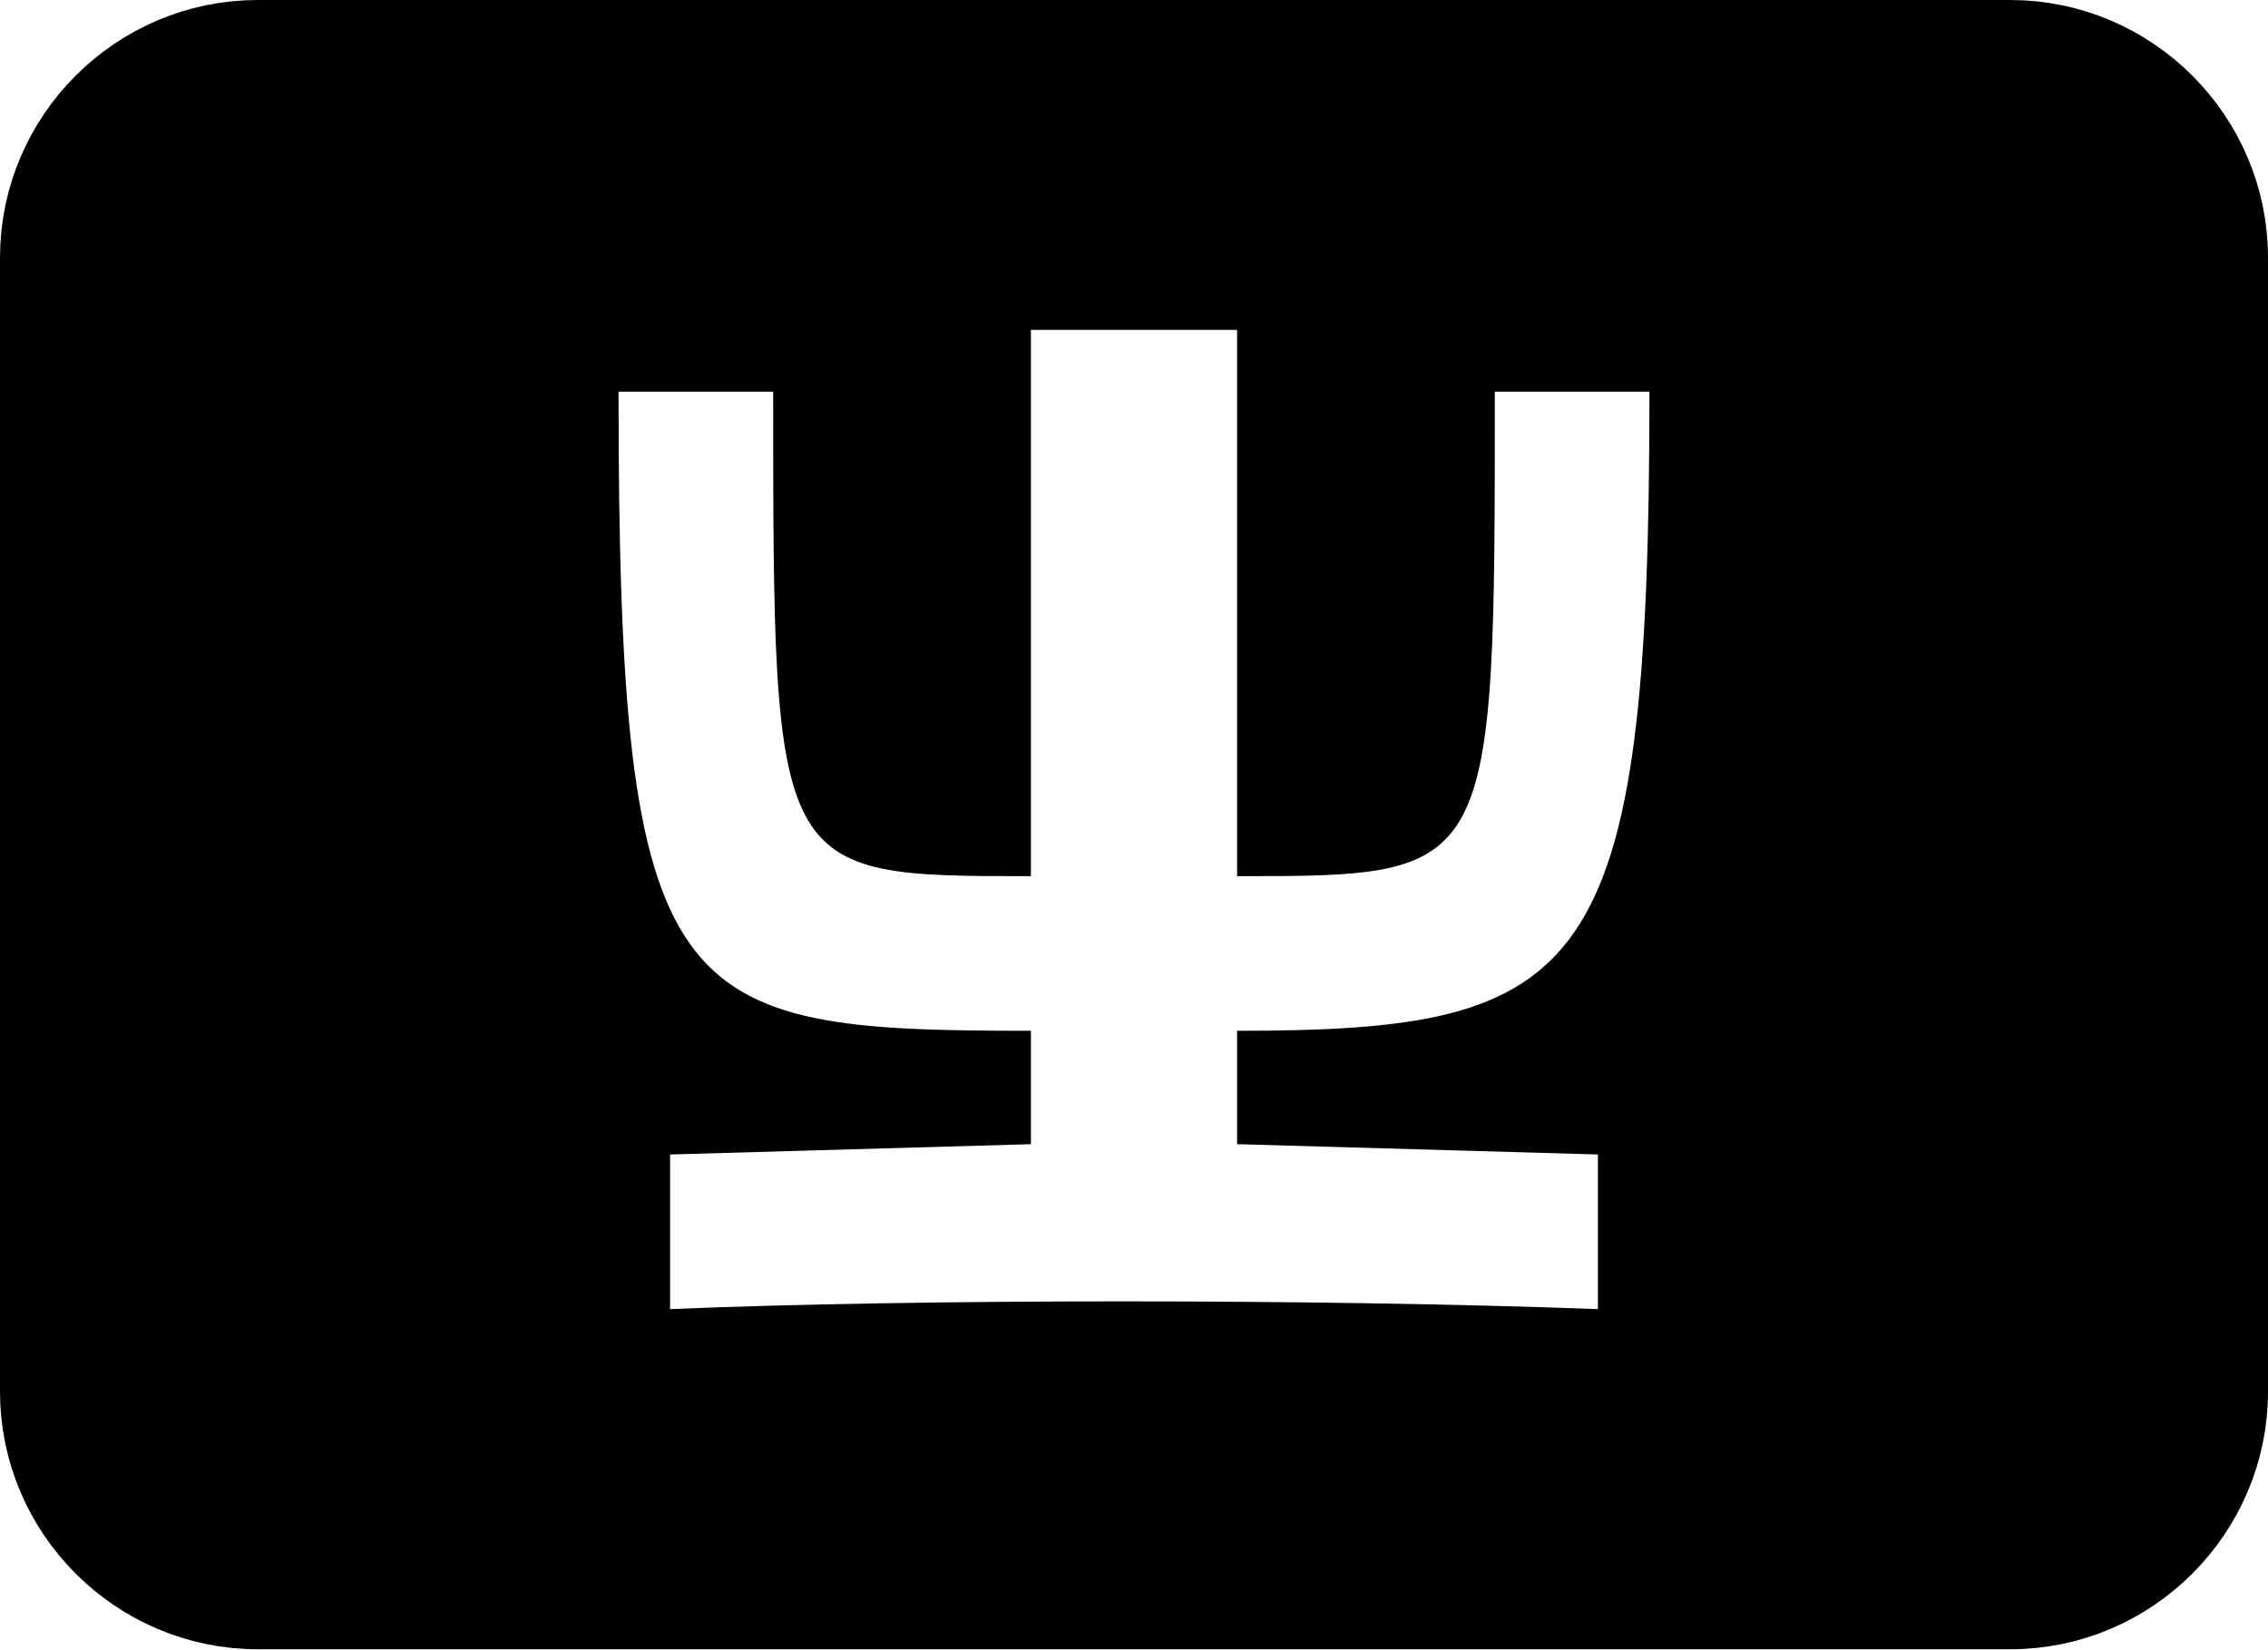
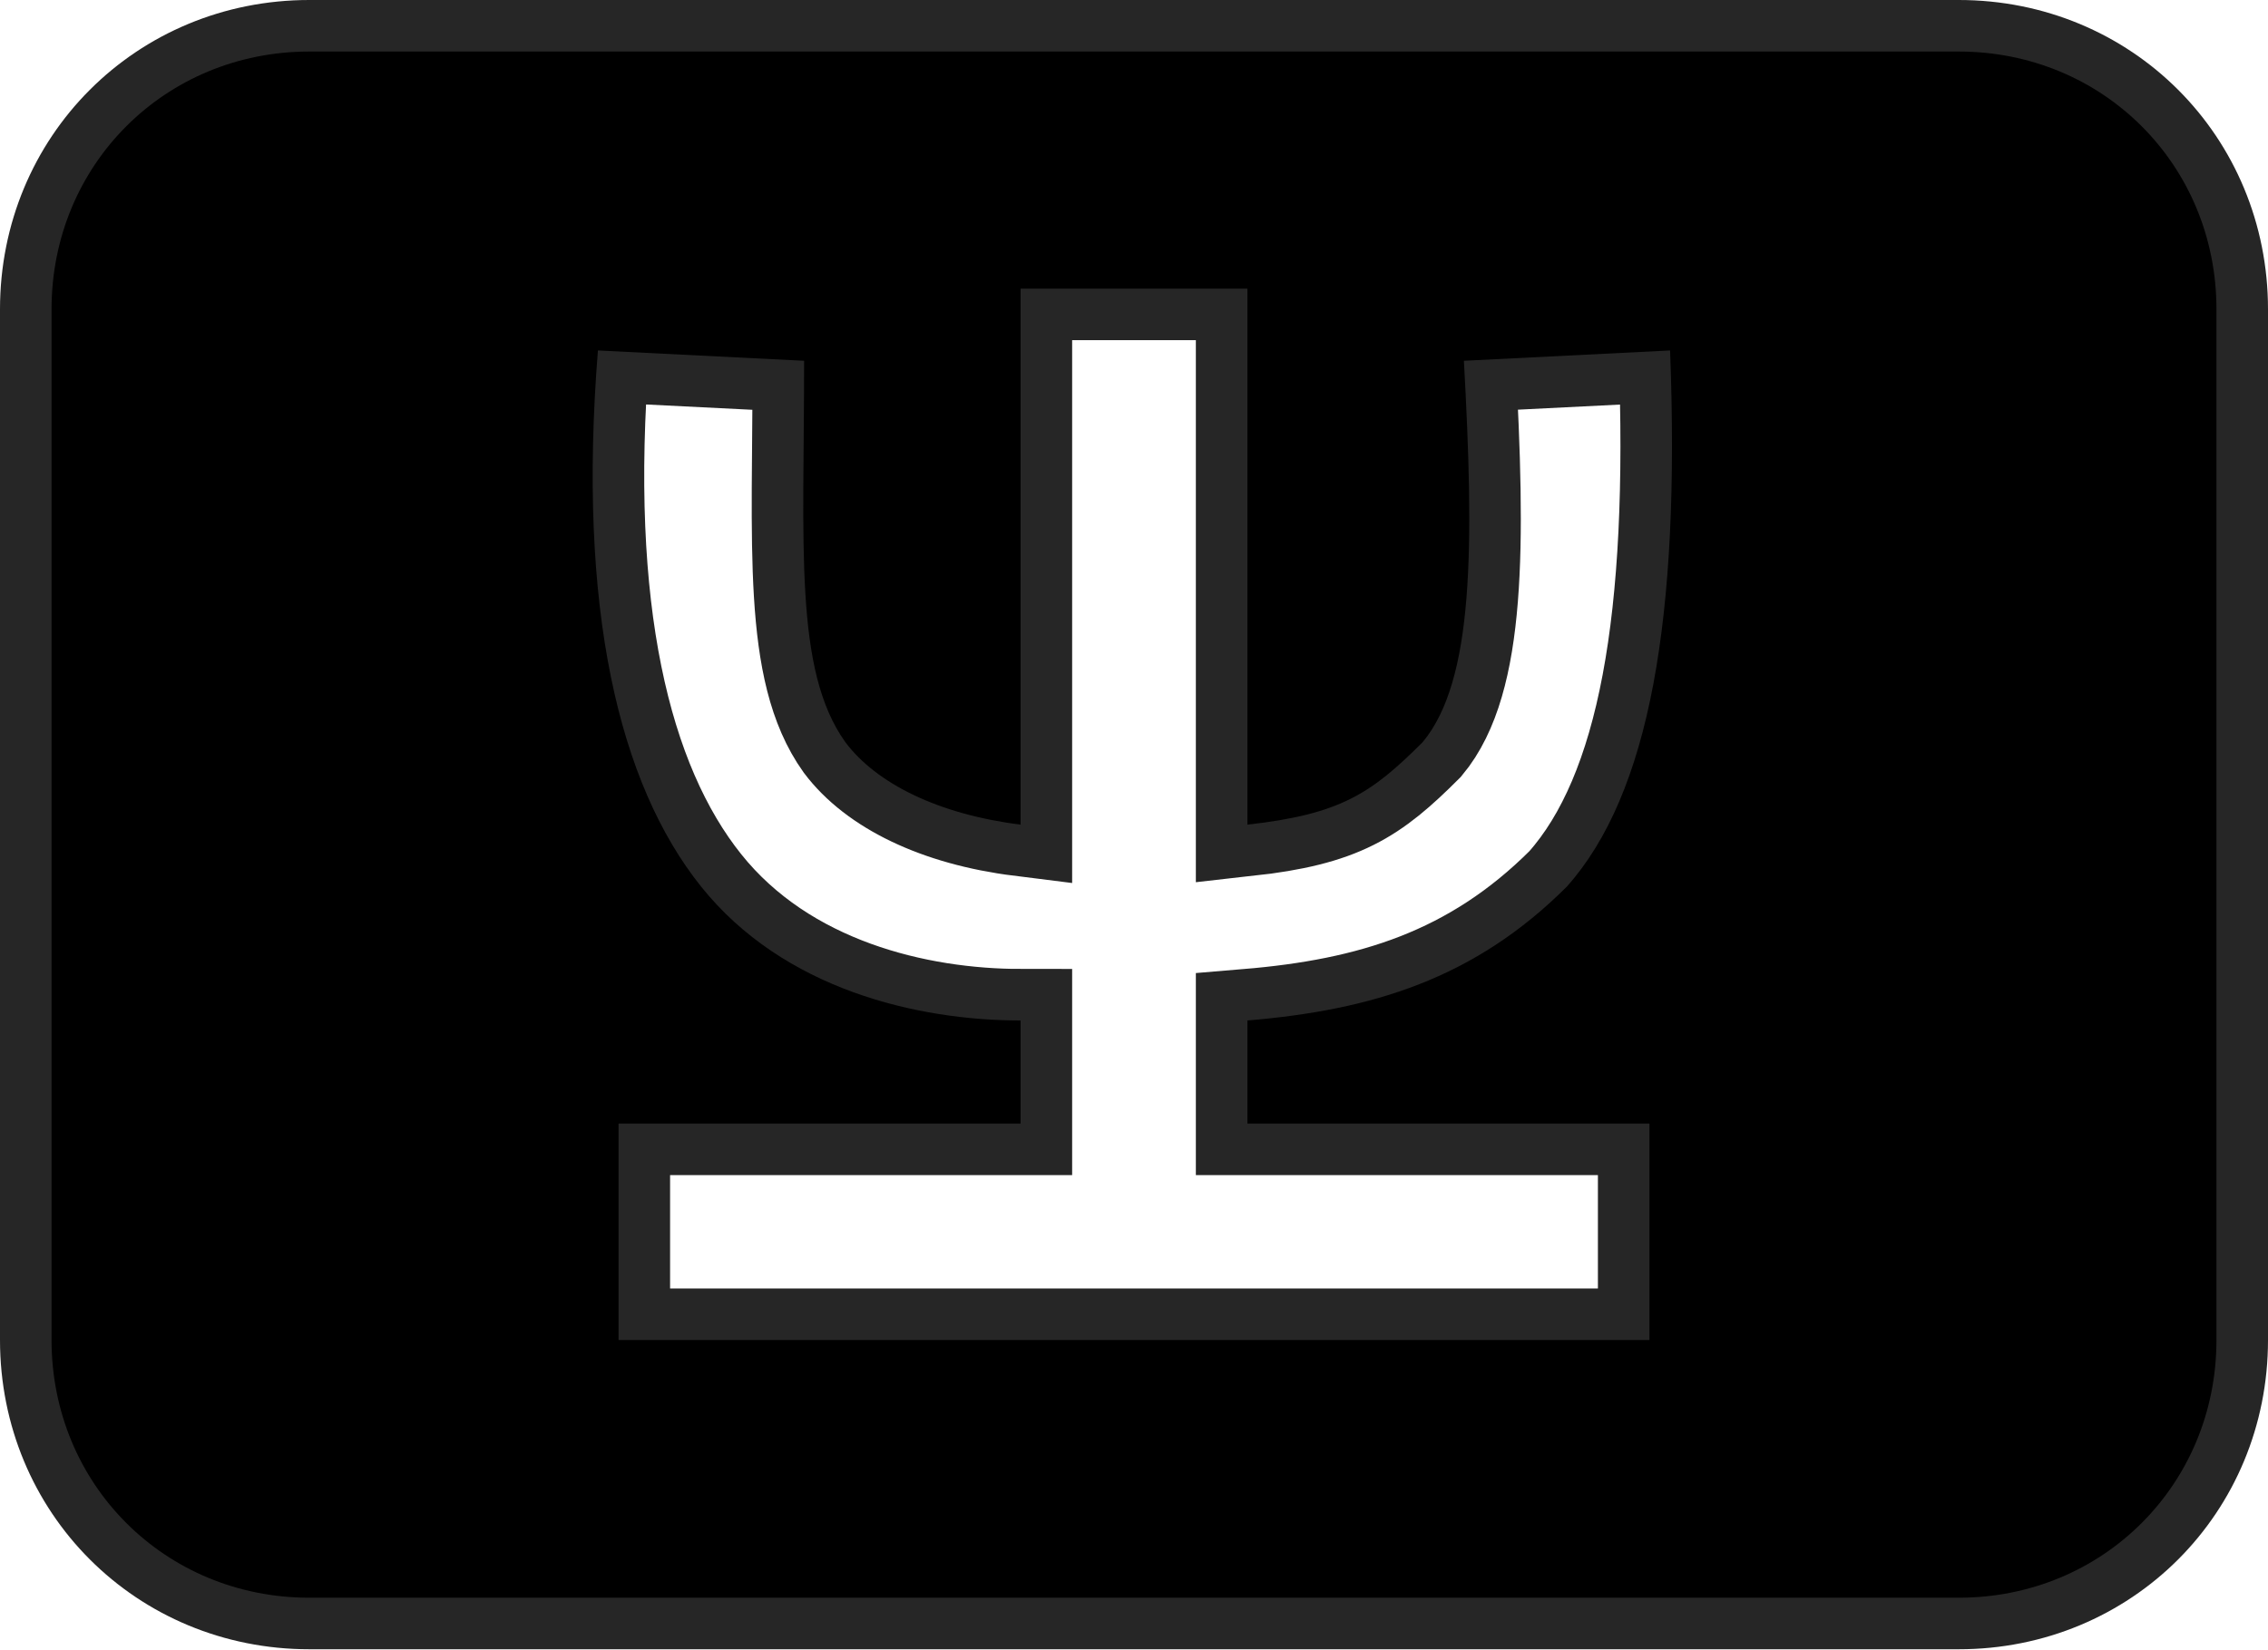
- <svg xmlns="http://www.w3.org/2000/svg" version="1.1" id="Layer_1" x="0px" y="0px" viewBox="0 0 22 16" xml:space="preserve">
-   <g id="Layer_1">
-     <path fill="none" stroke="#000000" d="M2.5,15.5c-1.1,0-2-0.9-2-2v-11c0-1.1,0.9-2,2-2h17c1.1,0,2,0.9,2,2v11c0,1.1-0.9,2-2,2H2.5z" />
-   </g>
-   <g id="Layer_2">
-     <path d="M6.5,12.7c2.4-0.1,6.3-0.1,9,0v-1.5L12,11.1V10c3.4,0,4-0.5,4-6.2h-1.5c0,4.7,0,4.7-2.5,4.7V3.2h-2v5.3   c-2.5,0-2.5,0-2.5-4.7H6c0,6,0.5,6.2,4,6.2v1.1l-3.5,0.1V12.7z M2.5,15.5c-1.1,0-2-0.9-2-2v-11c0-1.1,0.9-2,2-2h17c1.1,0,2,0.9,2,2   v11c0,1.1-0.9,2-2,2H2.5z" />
+ <svg xmlns="http://www.w3.org/2000/svg" version="1.1" id="Layer_1" x="0px" y="0px" viewBox="0 0 22 16" style="enable-background:new 0 0 22 16;" xml:space="preserve">
+   <style type="text/css">
+ 	.st0{fill-rule:evenodd;clip-rule:evenodd;stroke:#000000;stroke-opacity:0.85;enable-background:new    ;}
+ </style>
+   <g id="Layer_1_00000178914584636381920300000006007390692793364138_">
+     <path class="st0" d="M19,0.5H3C1.6,0.5,0.5,1.6,0.5,3v10c0,1.4,1.1,2.5,2.5,2.5h16c1.4,0,2.5-1.1,2.5-2.5V3   C21.5,1.6,20.4,0.5,19,0.5z M16,10.9V13H6v-2.1h3.9v-1c-1,0-2.3-0.3-3.1-1.3s-1.2-2.7-1-5.2l2,0.1c0,1.8-0.1,3,0.4,3.7   C8.5,7.6,9.1,7.9,9.9,8V2.8h2.2V8c0.9-0.1,1.2-0.3,1.7-0.8c0.5-0.6,0.5-1.9,0.4-3.7l2-0.1c0.1,2.6-0.2,4.3-1,5.2   c-0.9,0.9-1.9,1.2-3.1,1.3v1C12.1,10.9,16,10.9,16,10.9z" />
  </g>
</svg>
